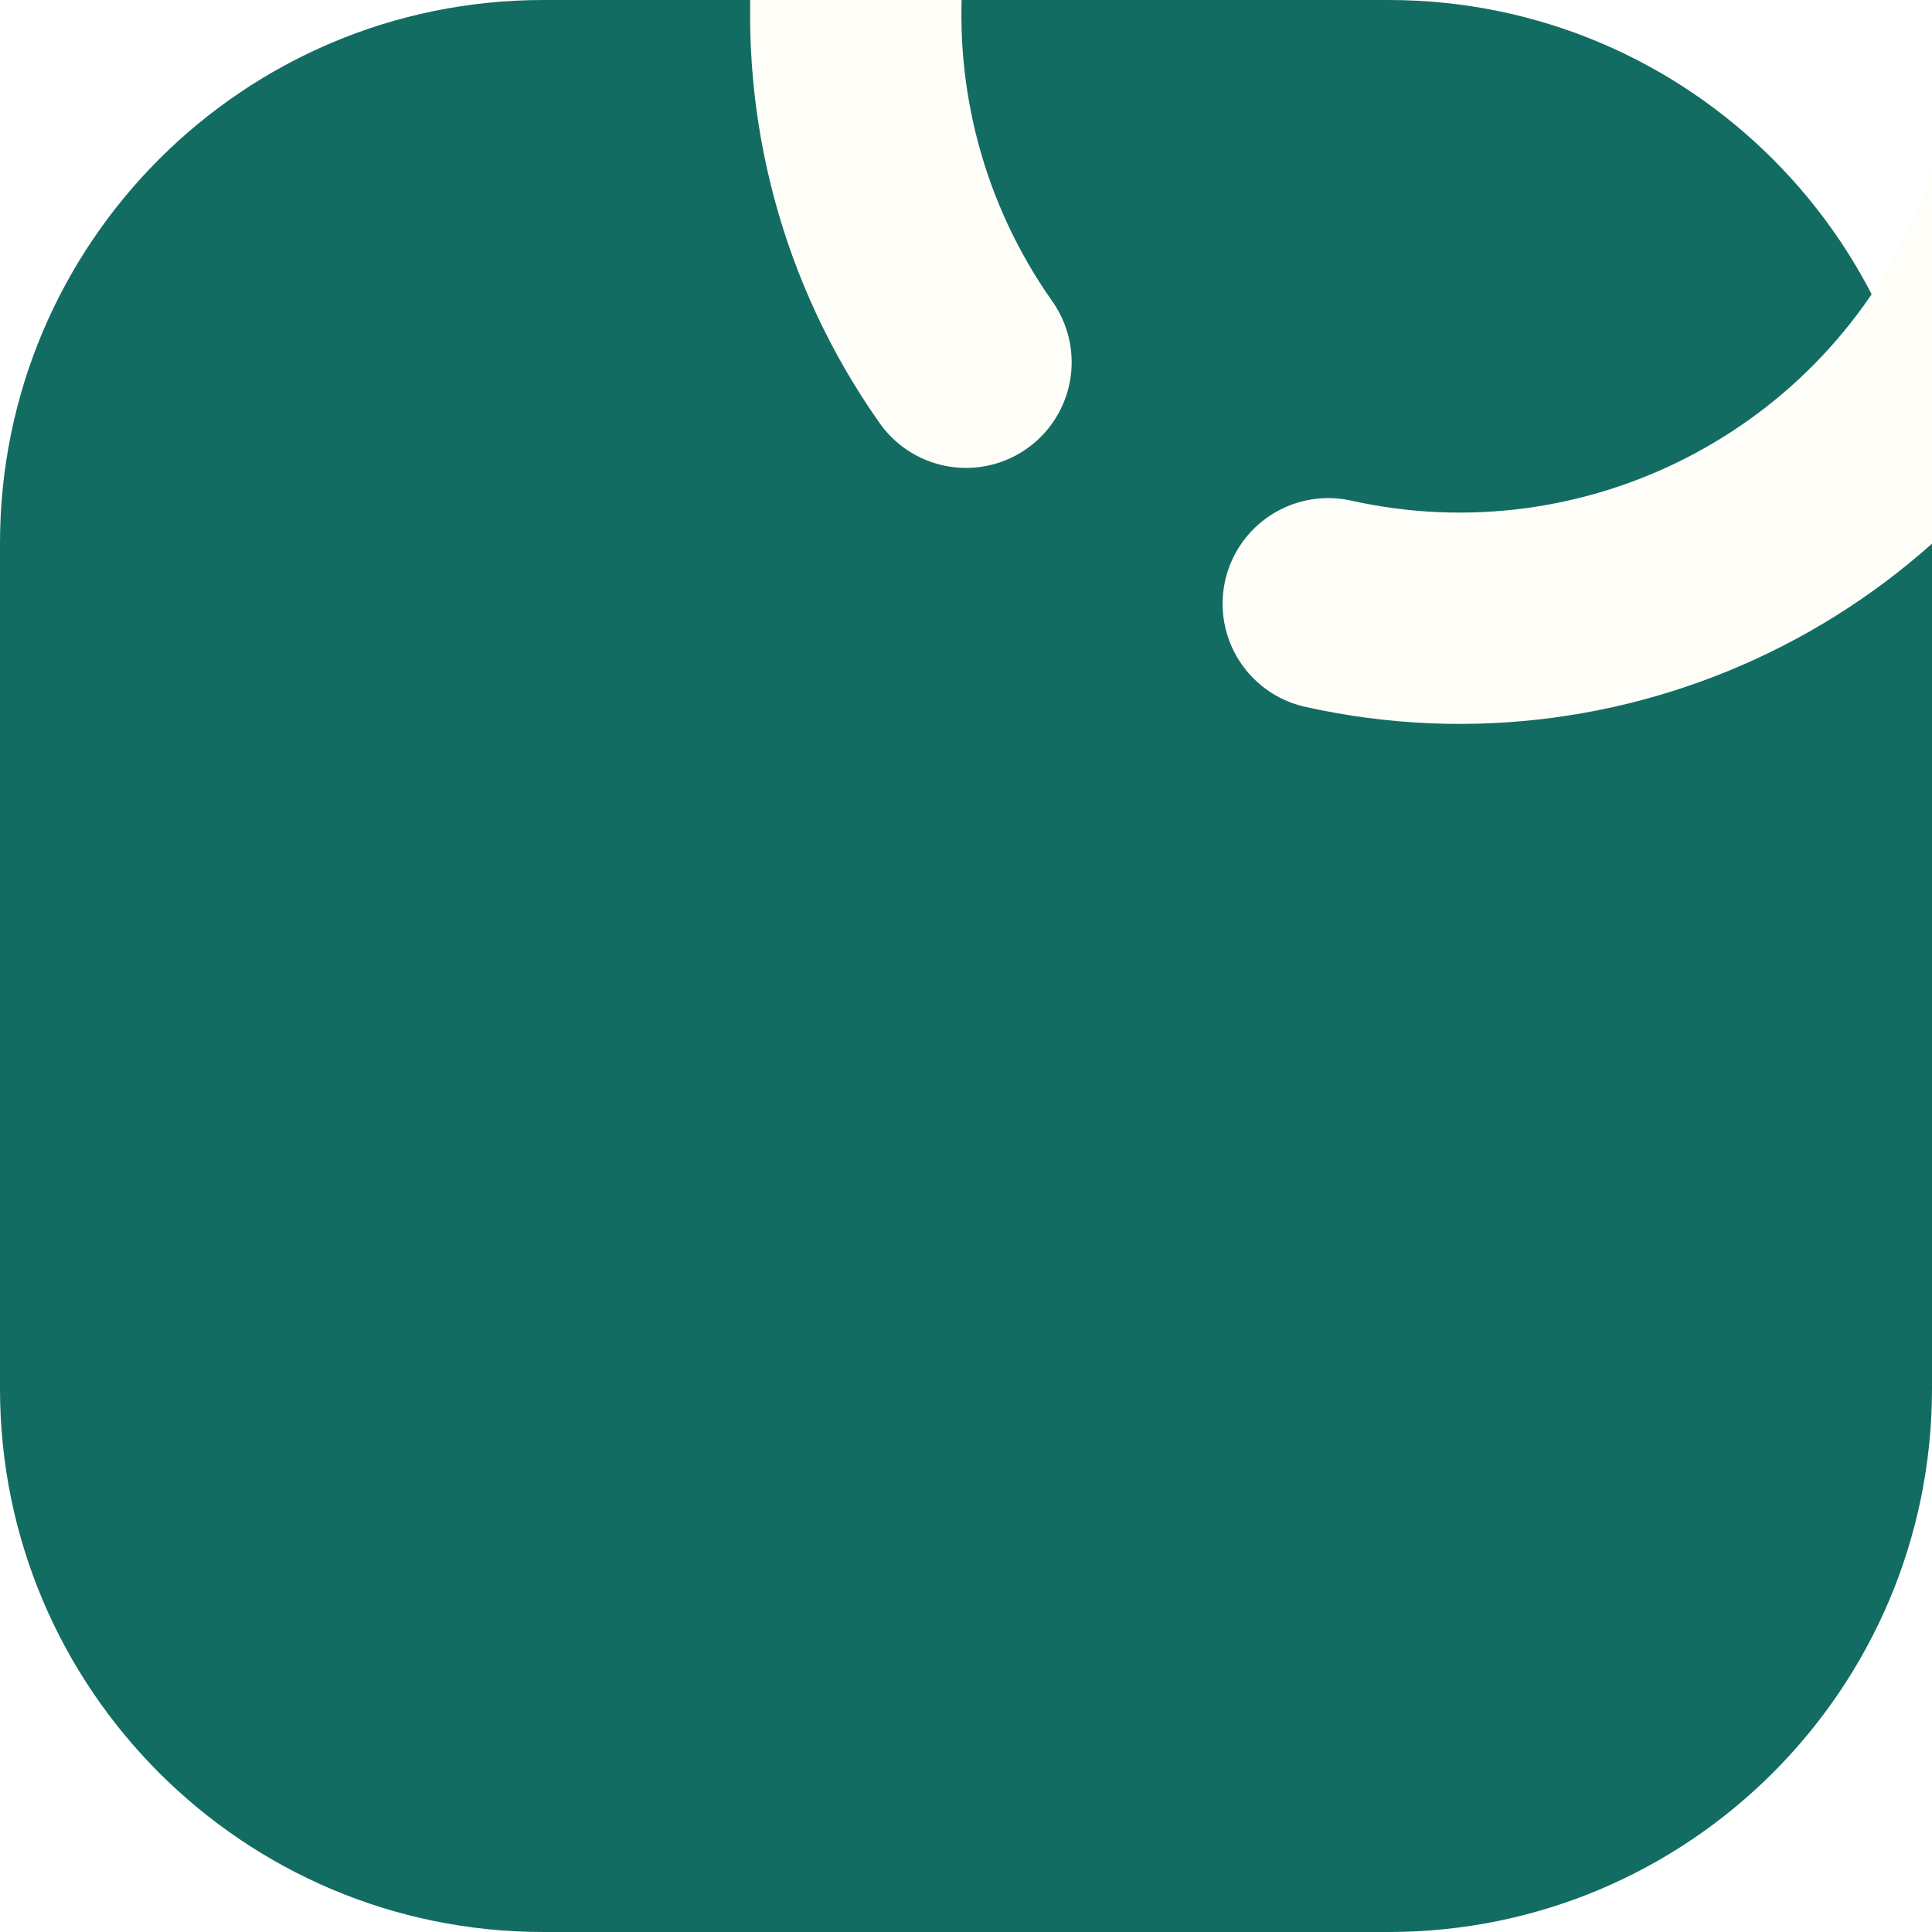
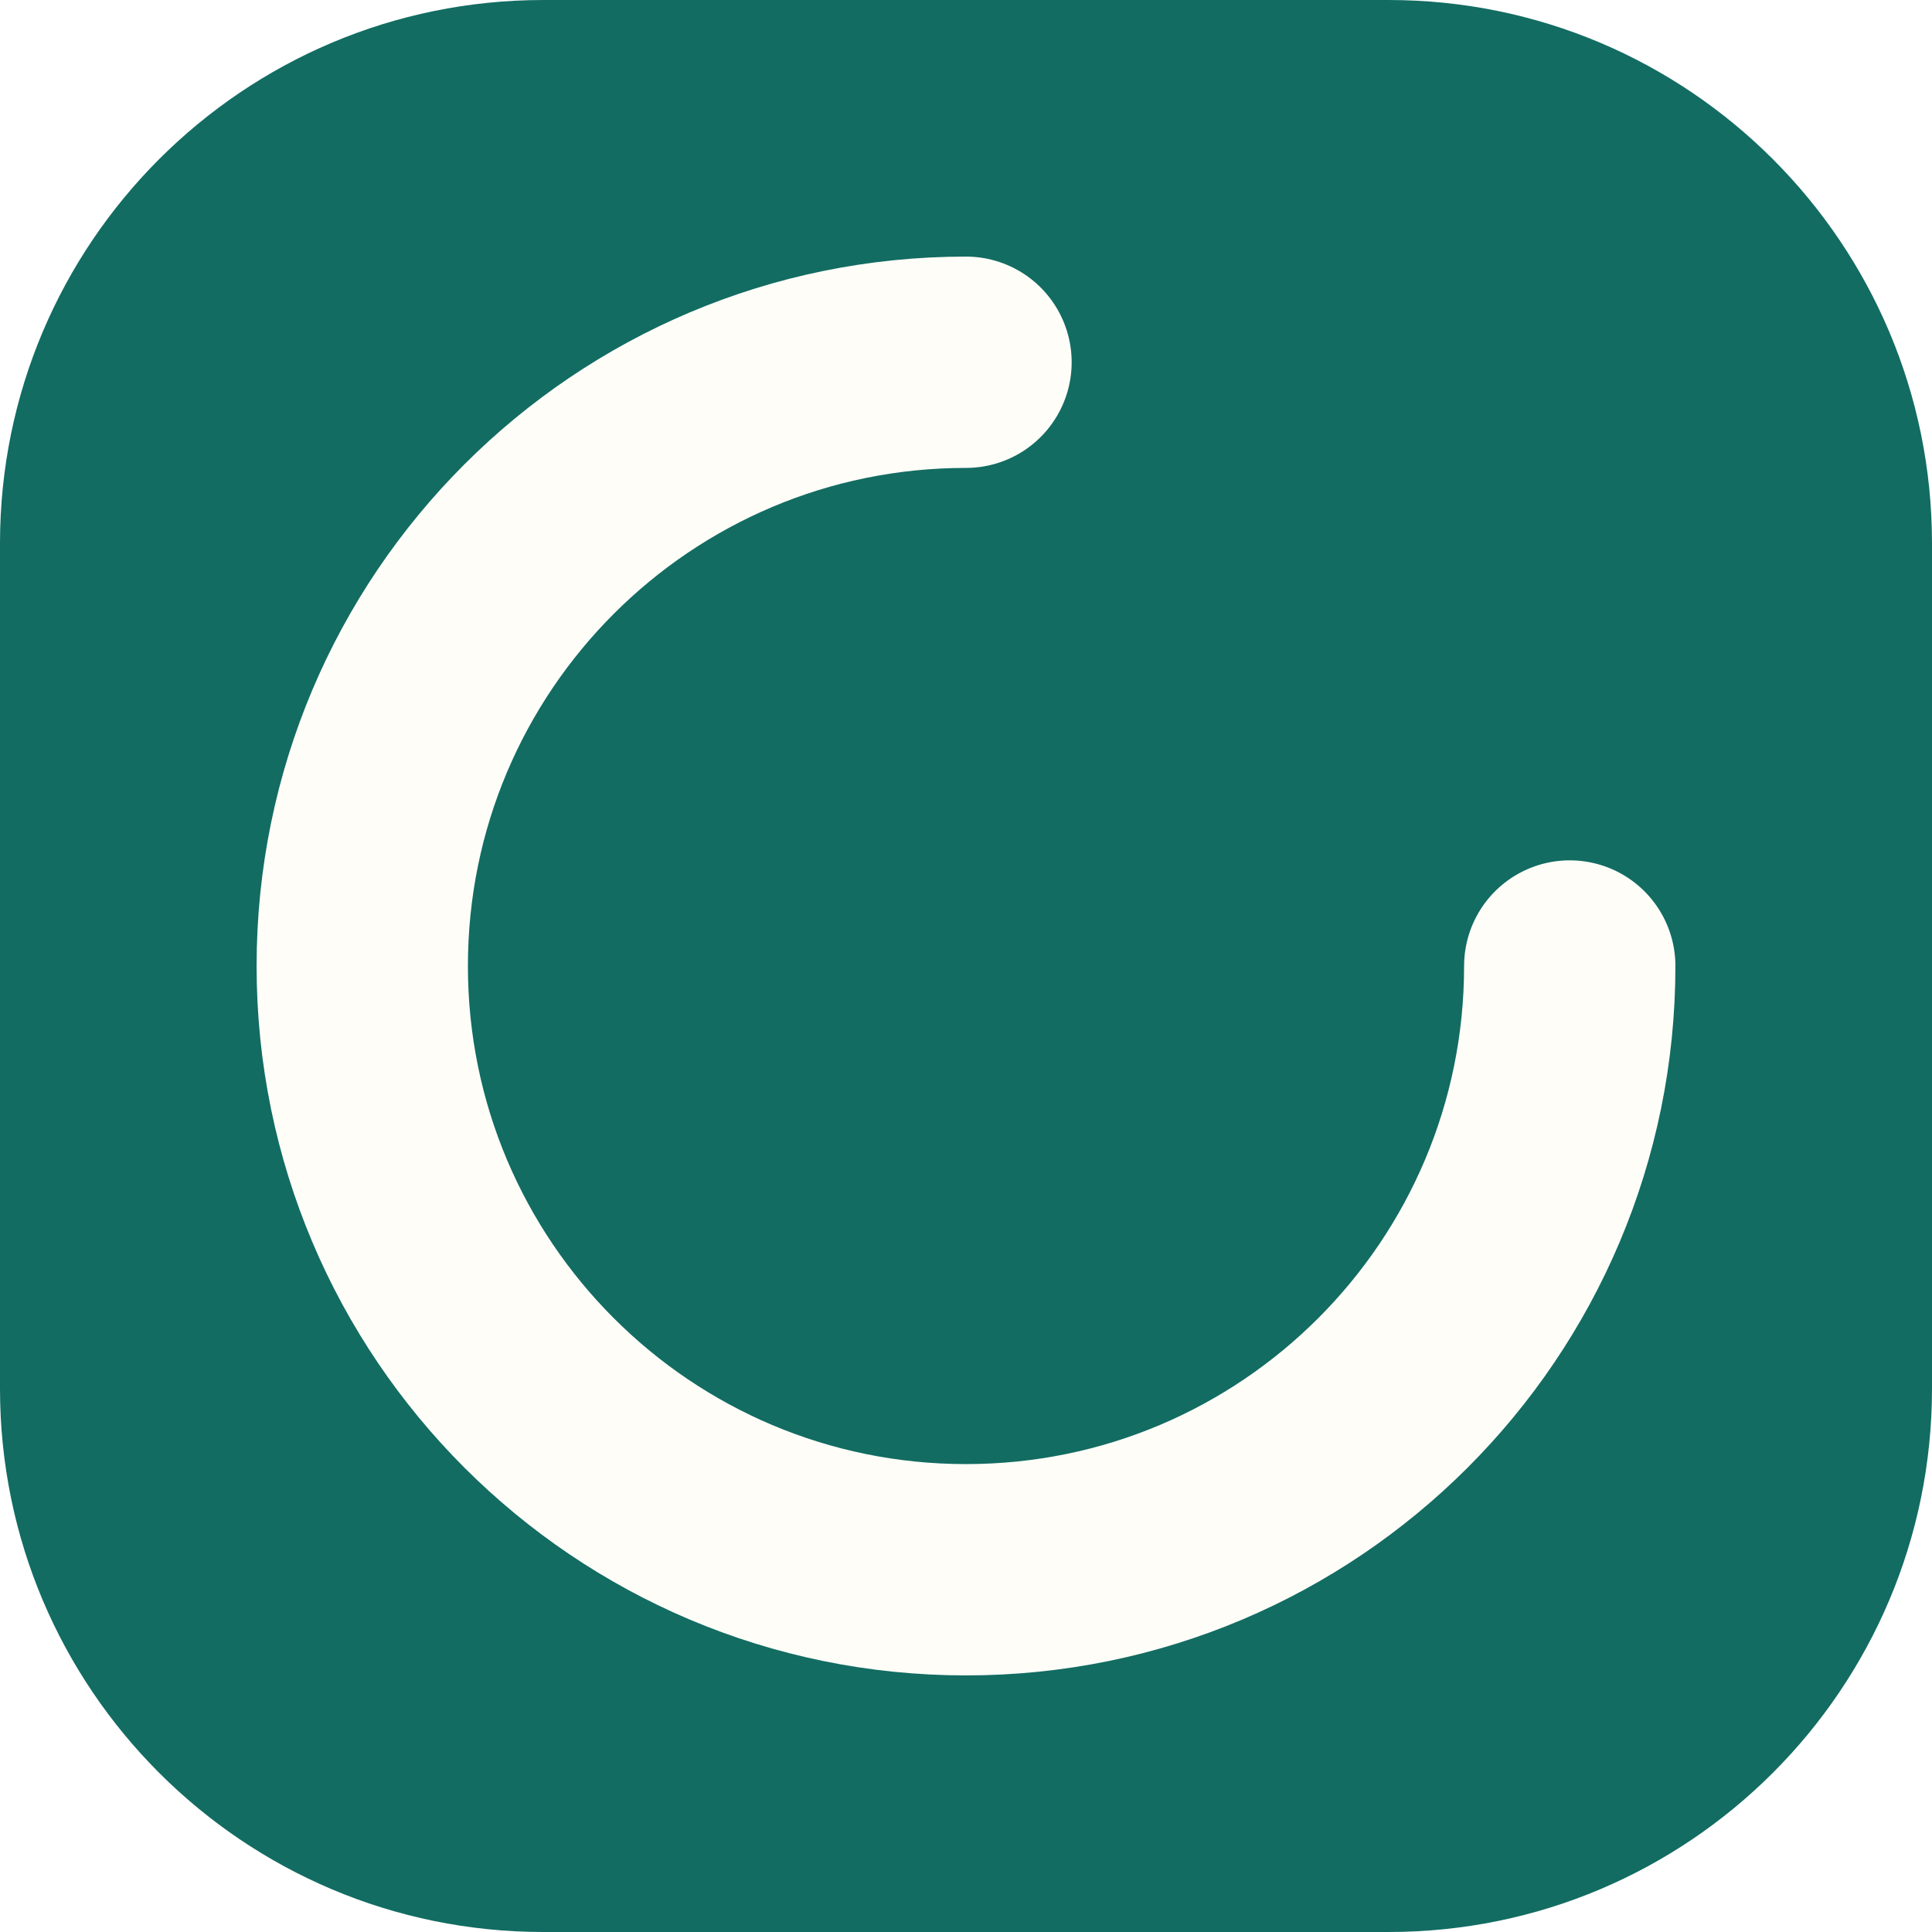
<svg xmlns="http://www.w3.org/2000/svg" viewBox="0 0 128 128">
  <rect width="128" height="128" rx="36" fill="#126C62" />
-   <path d="M64 24             A40 40 0 1 1 88 40" fill="none" stroke="#FFFDF8" stroke-width="14" stroke-linecap="round" transform="translate(0, 0)" />
+   <path d="M 104 64             A 40 40 0 1 1 64 24" fill="none" stroke="#FFFDF8" stroke-width="14" stroke-linecap="round" />
</svg>
